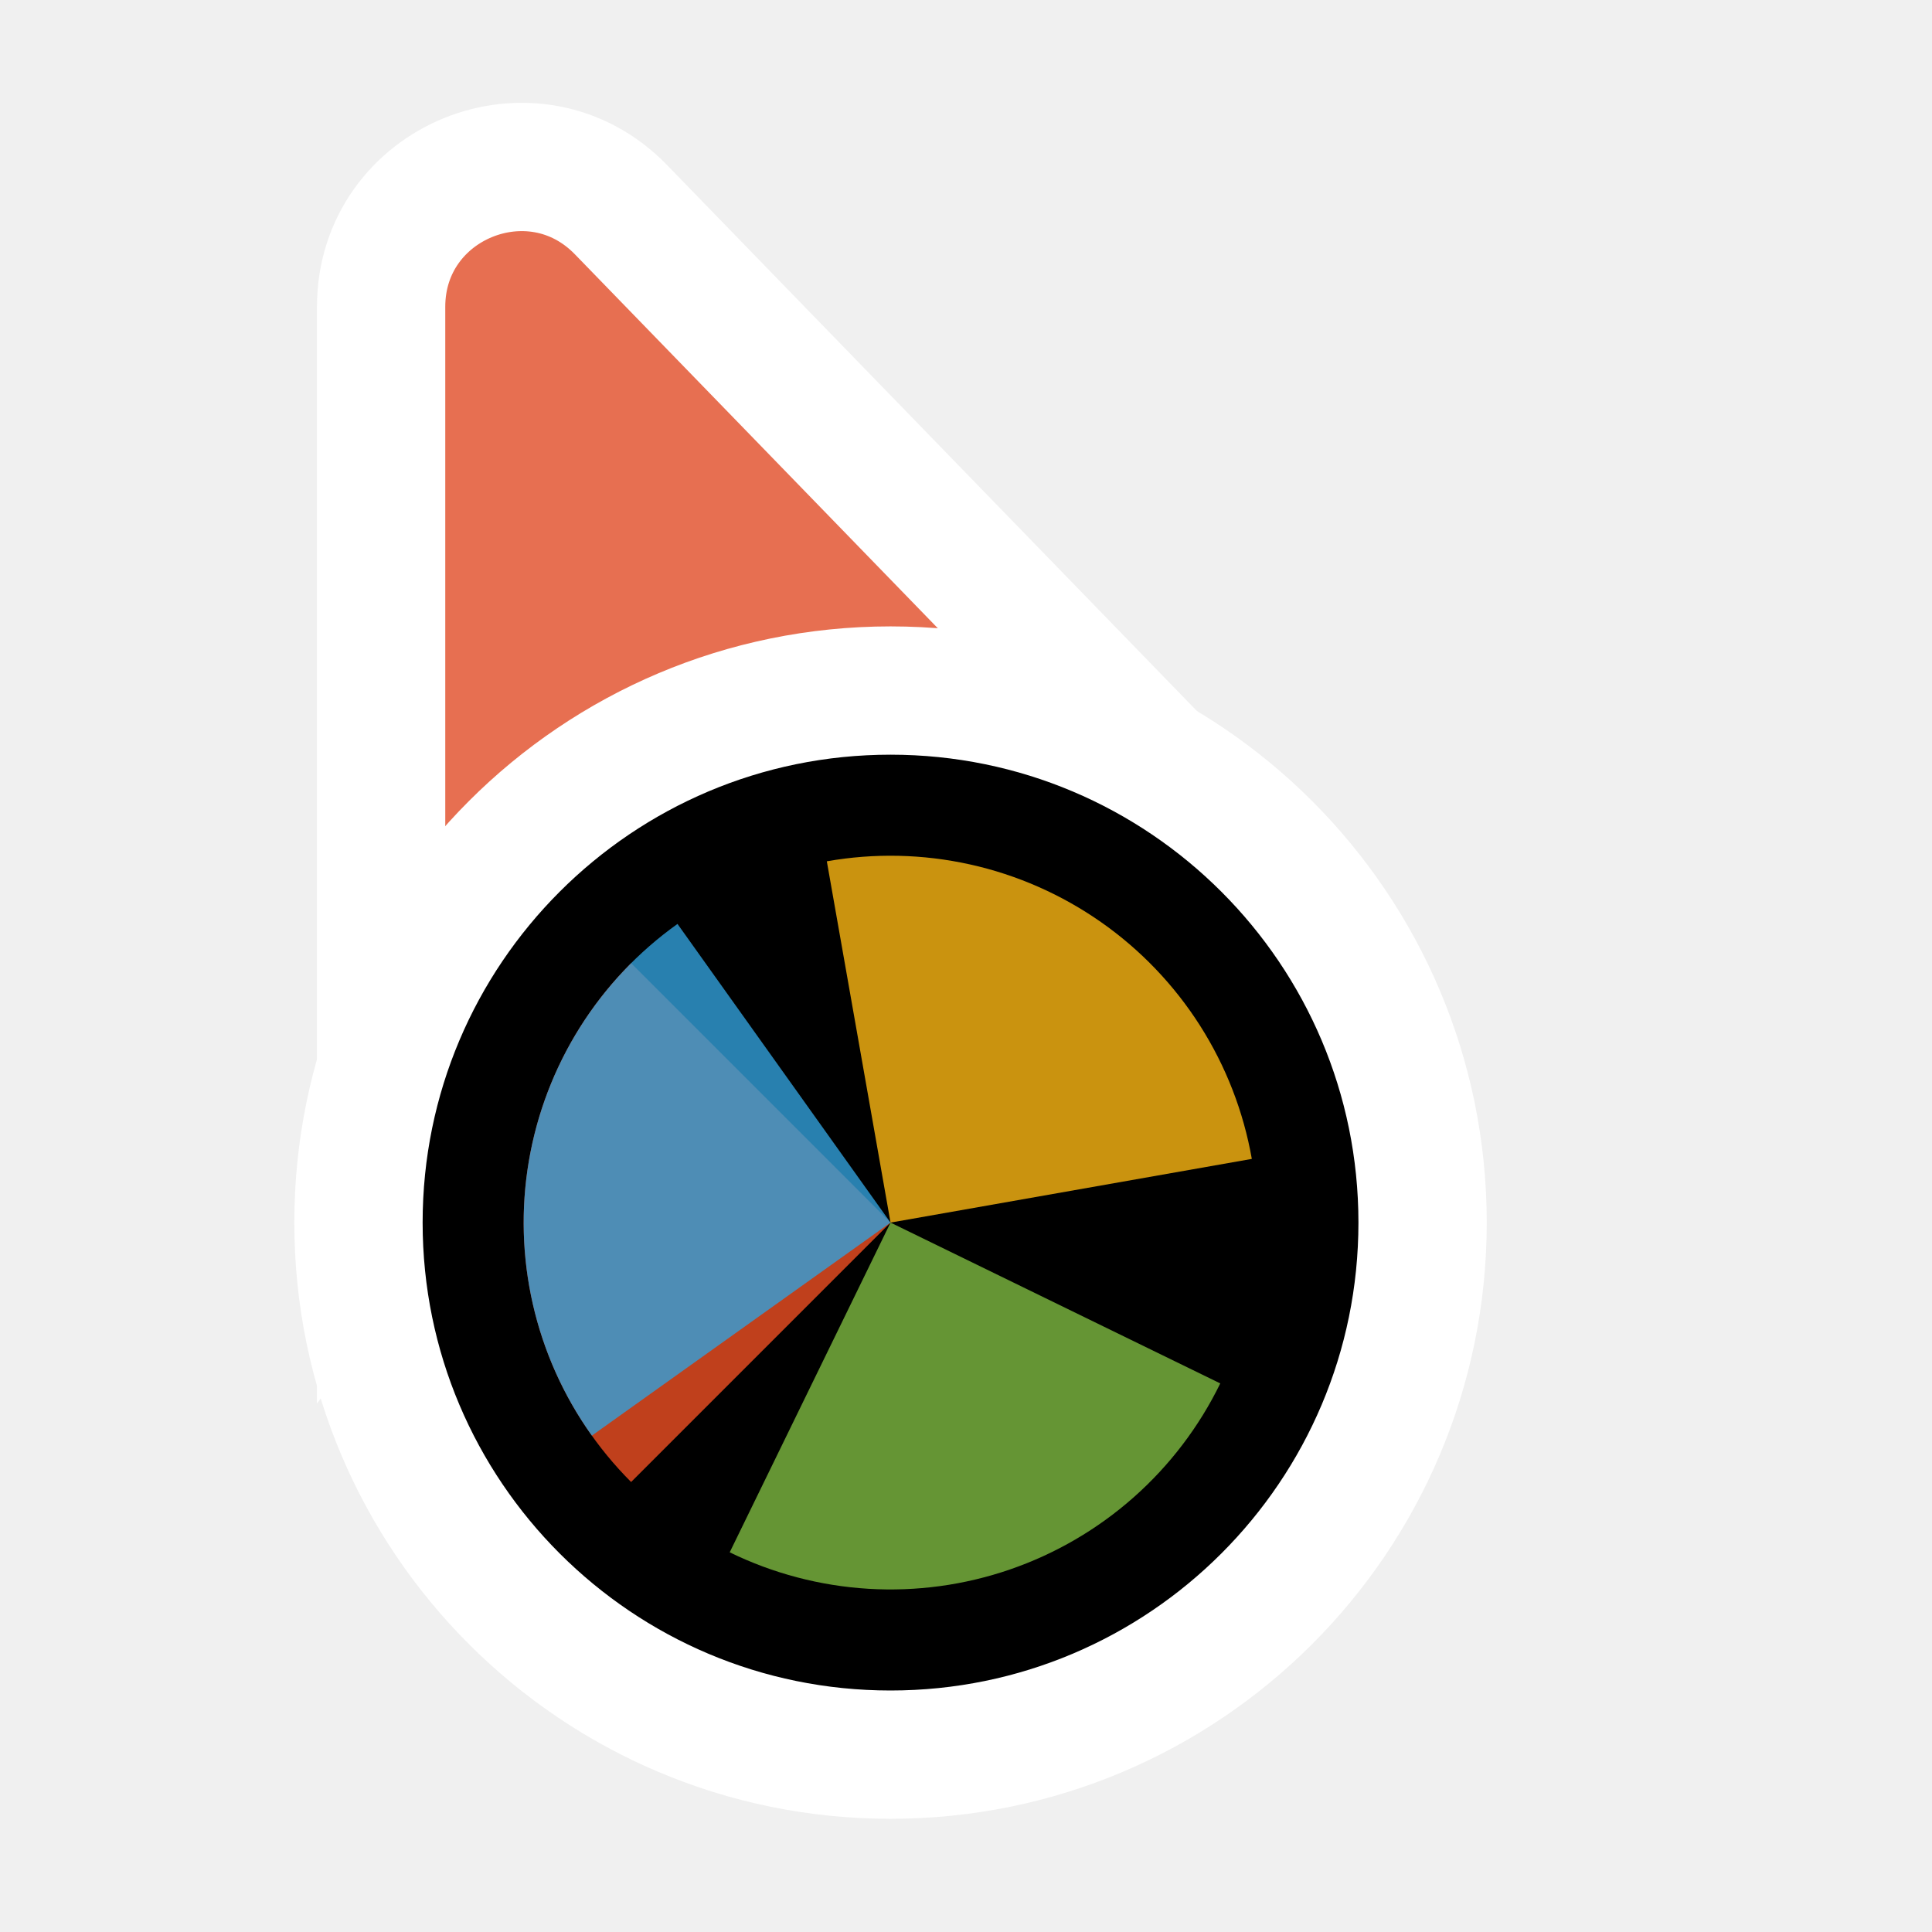
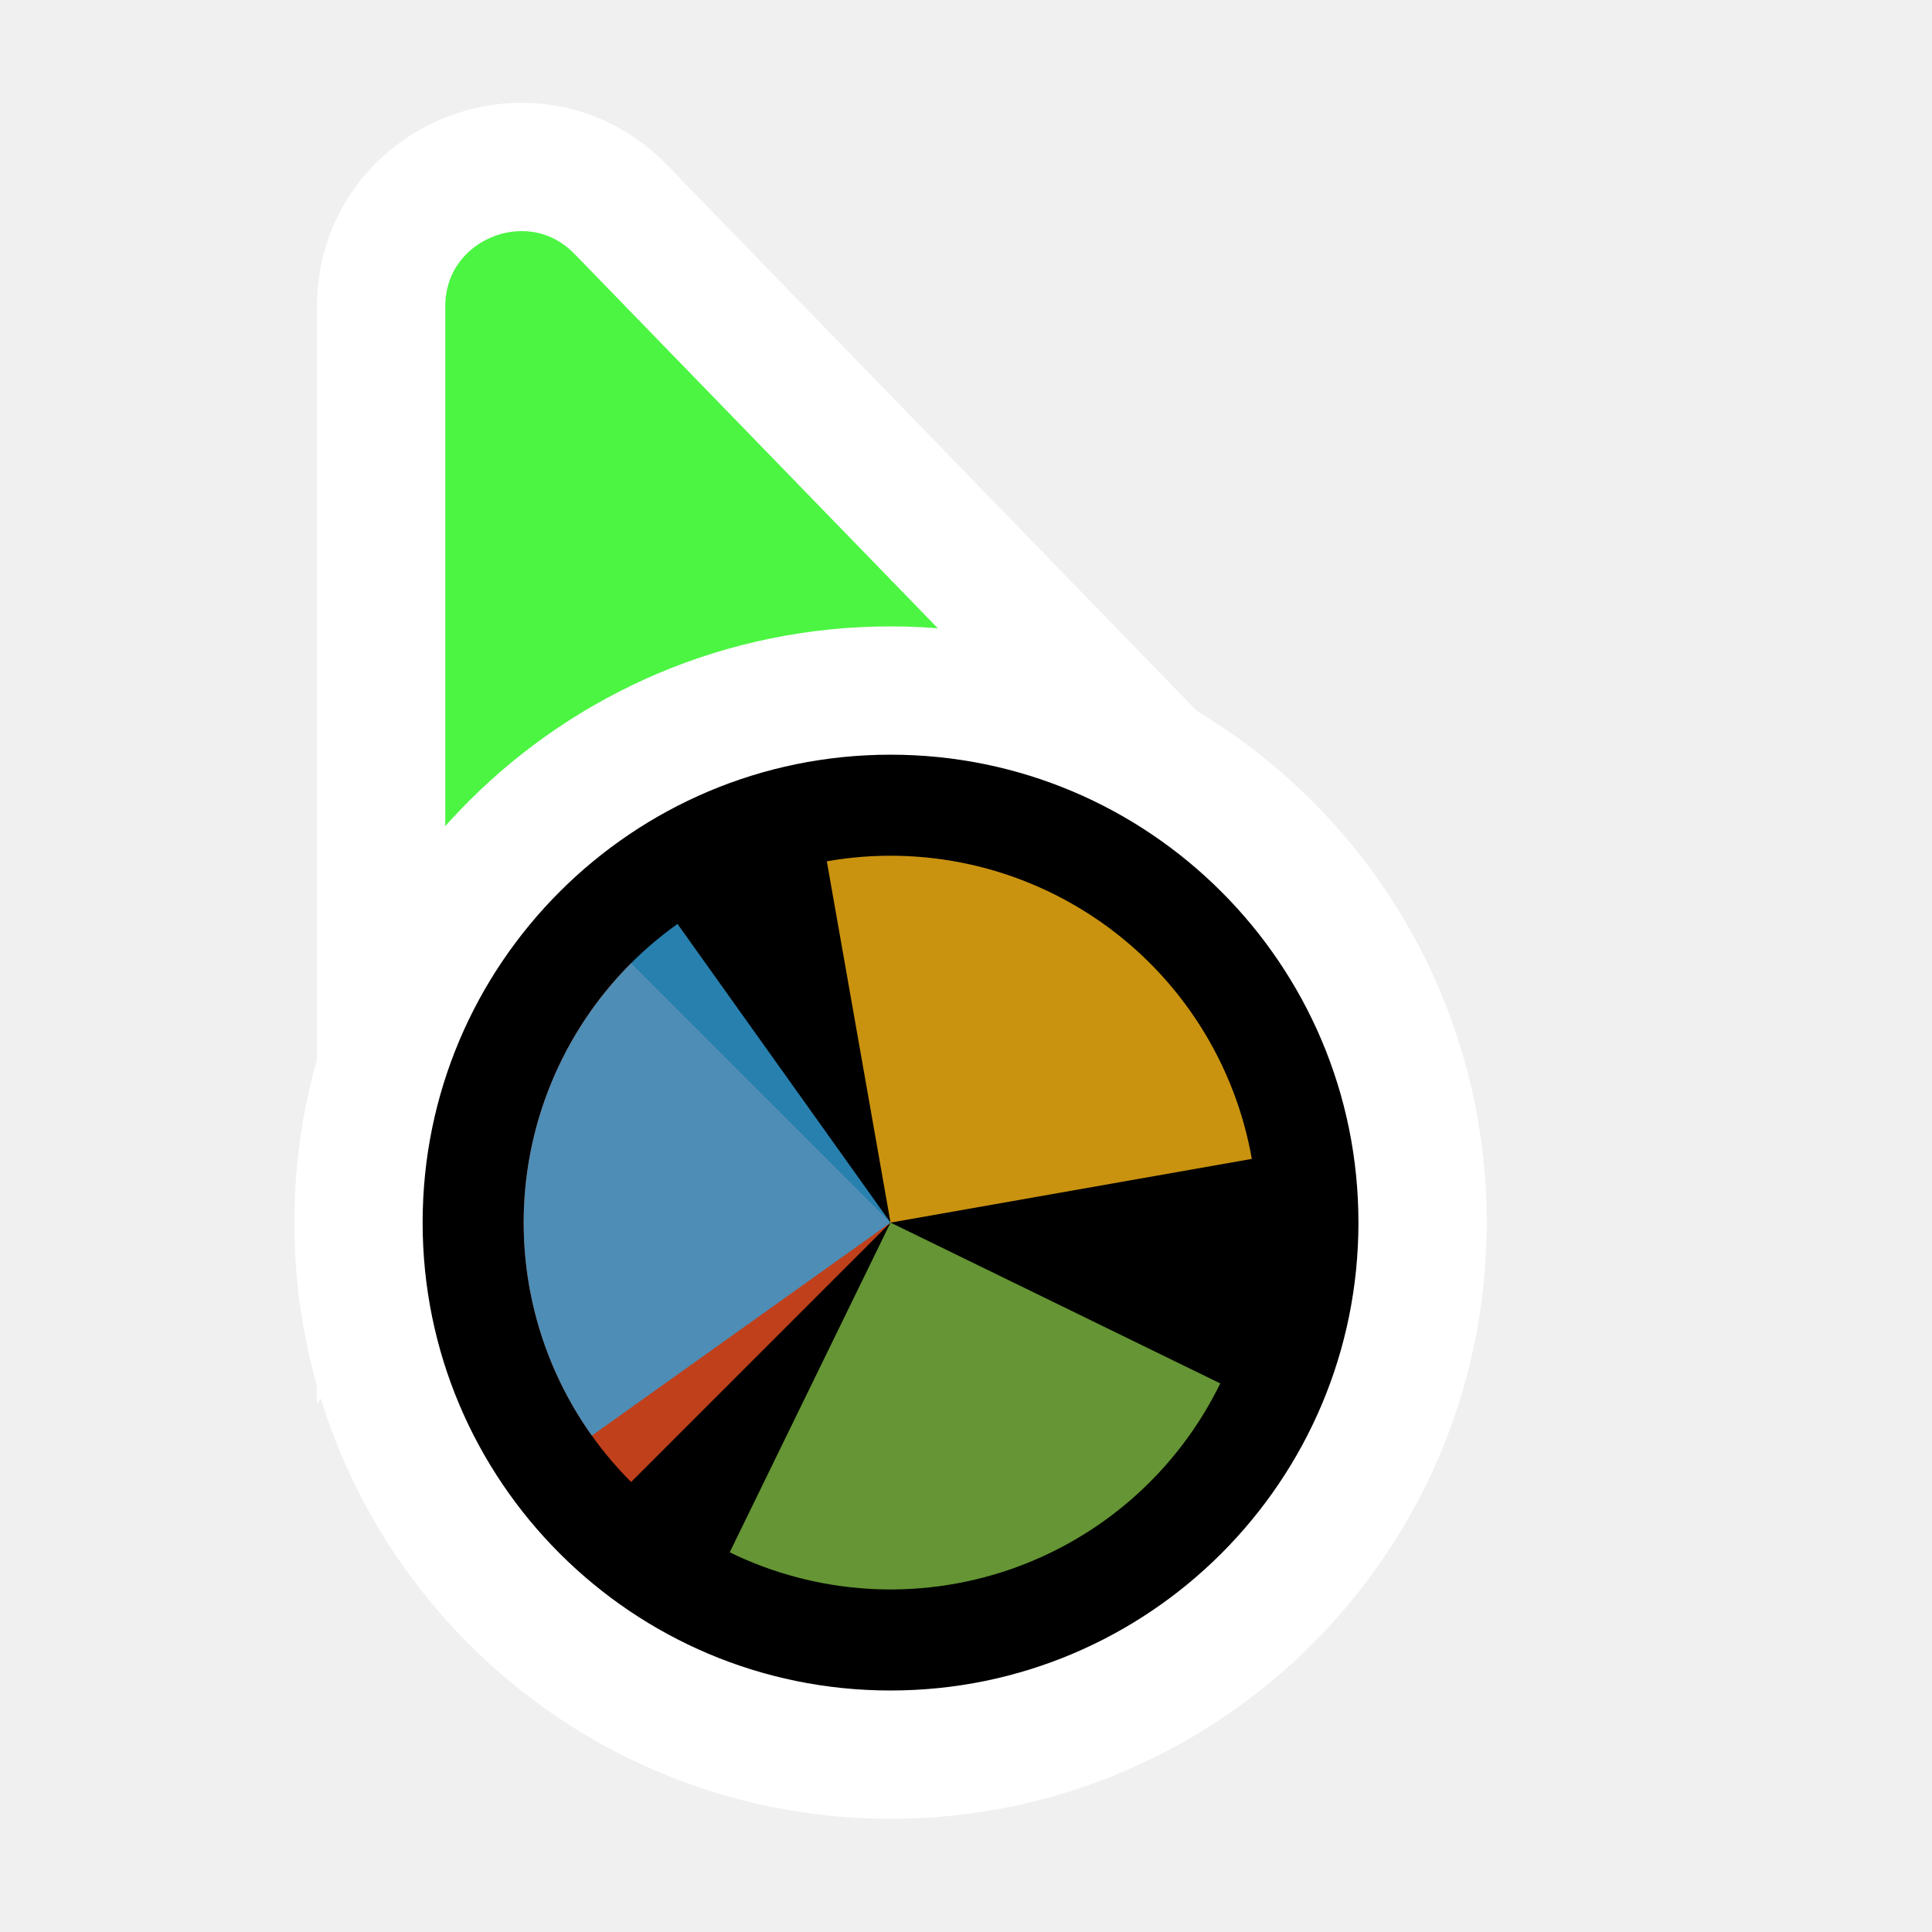
<svg xmlns="http://www.w3.org/2000/svg" width="128" height="128" viewBox="0 0 256 256" fill="none">
-   <path d="M141.269 109.497L162.13 110.056L147.596 95.08L82.276 27.777C70.704 15.854 50.5 24.046 50.5 40.662L50.5 134.895L50.5 160.434L65.805 139.989L89.665 108.115L141.269 109.497Z" fill="#E76F51" stroke="#FFFFFF" stroke-width="17" />
+   <path d="M141.269 109.497L162.13 110.056L147.596 95.08L82.276 27.777C70.704 15.854 50.5 24.046 50.5 40.662L50.5 134.895L50.5 160.434L65.805 139.989L89.665 108.115L141.269 109.497Z" fill="#4bf542" stroke="#FFFFFF" stroke-width="17" />
  <circle cx="118" cy="162" r="70.5" fill="#000000" stroke="#FFFFFF" stroke-width="17" />
  <path d="M83.626 196.374L118 162.001L83.624 127.625C79.11 132.139 75.53 137.498 73.087 143.396C70.644 149.293 69.386 155.615 69.386 161.999C69.386 168.382 70.644 174.703 73.087 180.601C75.53 186.499 79.111 191.858 83.624 196.372L83.626 196.374Z" fill="#F05024" fill-opacity="0.8" />
  <path d="M165.874 153.559L118 162L109.559 114.127C115.846 113.018 122.289 113.159 128.522 114.54C134.754 115.922 140.654 118.518 145.883 122.18C151.112 125.841 155.569 130.497 158.999 135.881C162.429 141.265 164.765 147.272 165.873 153.559L165.874 153.559Z" fill="#FCB813" fill-opacity="0.8" />
  <path d="M161.692 183.309L118 161.999L96.69 205.69C102.427 208.489 108.66 210.13 115.032 210.52C121.404 210.91 127.79 210.041 133.826 207.962C139.862 205.884 145.43 202.637 150.211 198.407C154.992 194.177 158.893 189.047 161.692 183.309Z" fill="#7EBA41" fill-opacity="0.8" />
  <path d="M89.771 122.425L118 162L78.425 190.228C74.718 185.031 72.071 179.155 70.635 172.935C69.199 166.715 69.002 160.273 70.055 153.977C71.109 147.681 73.393 141.654 76.775 136.24C80.158 130.826 84.574 126.132 89.771 122.425Z" fill="#32A0DA" fill-opacity="0.8" />
</svg>
